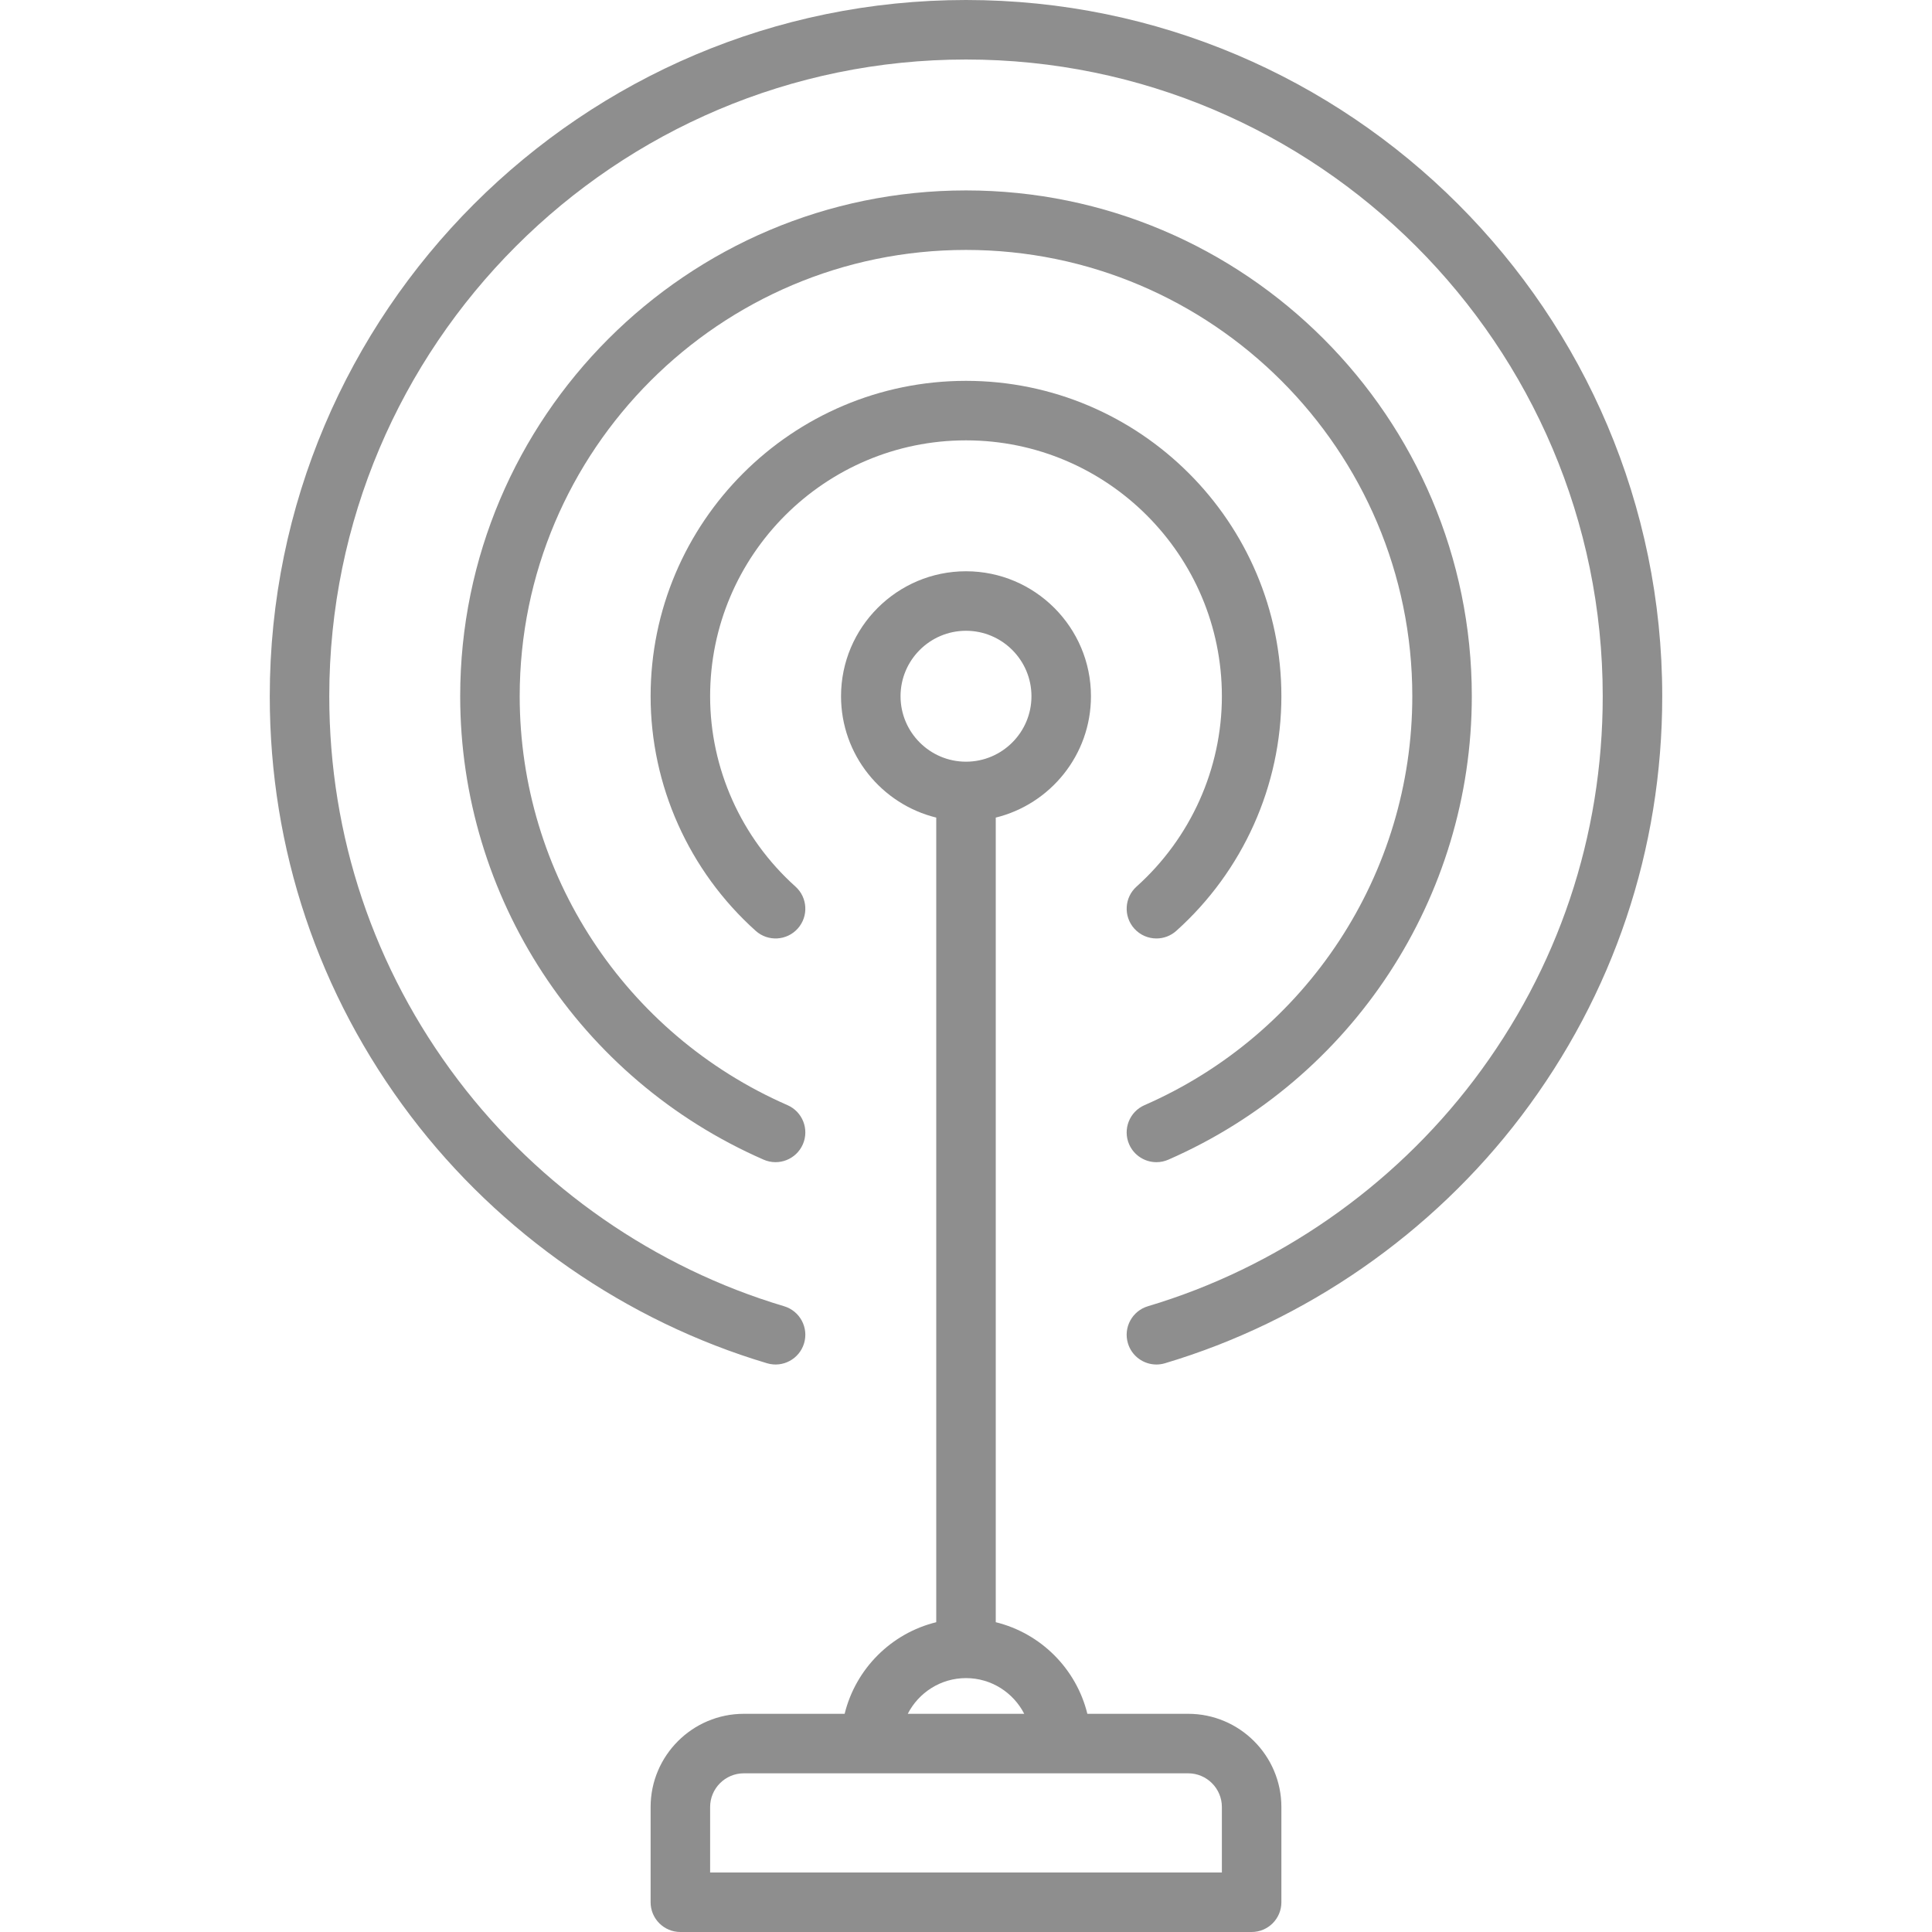
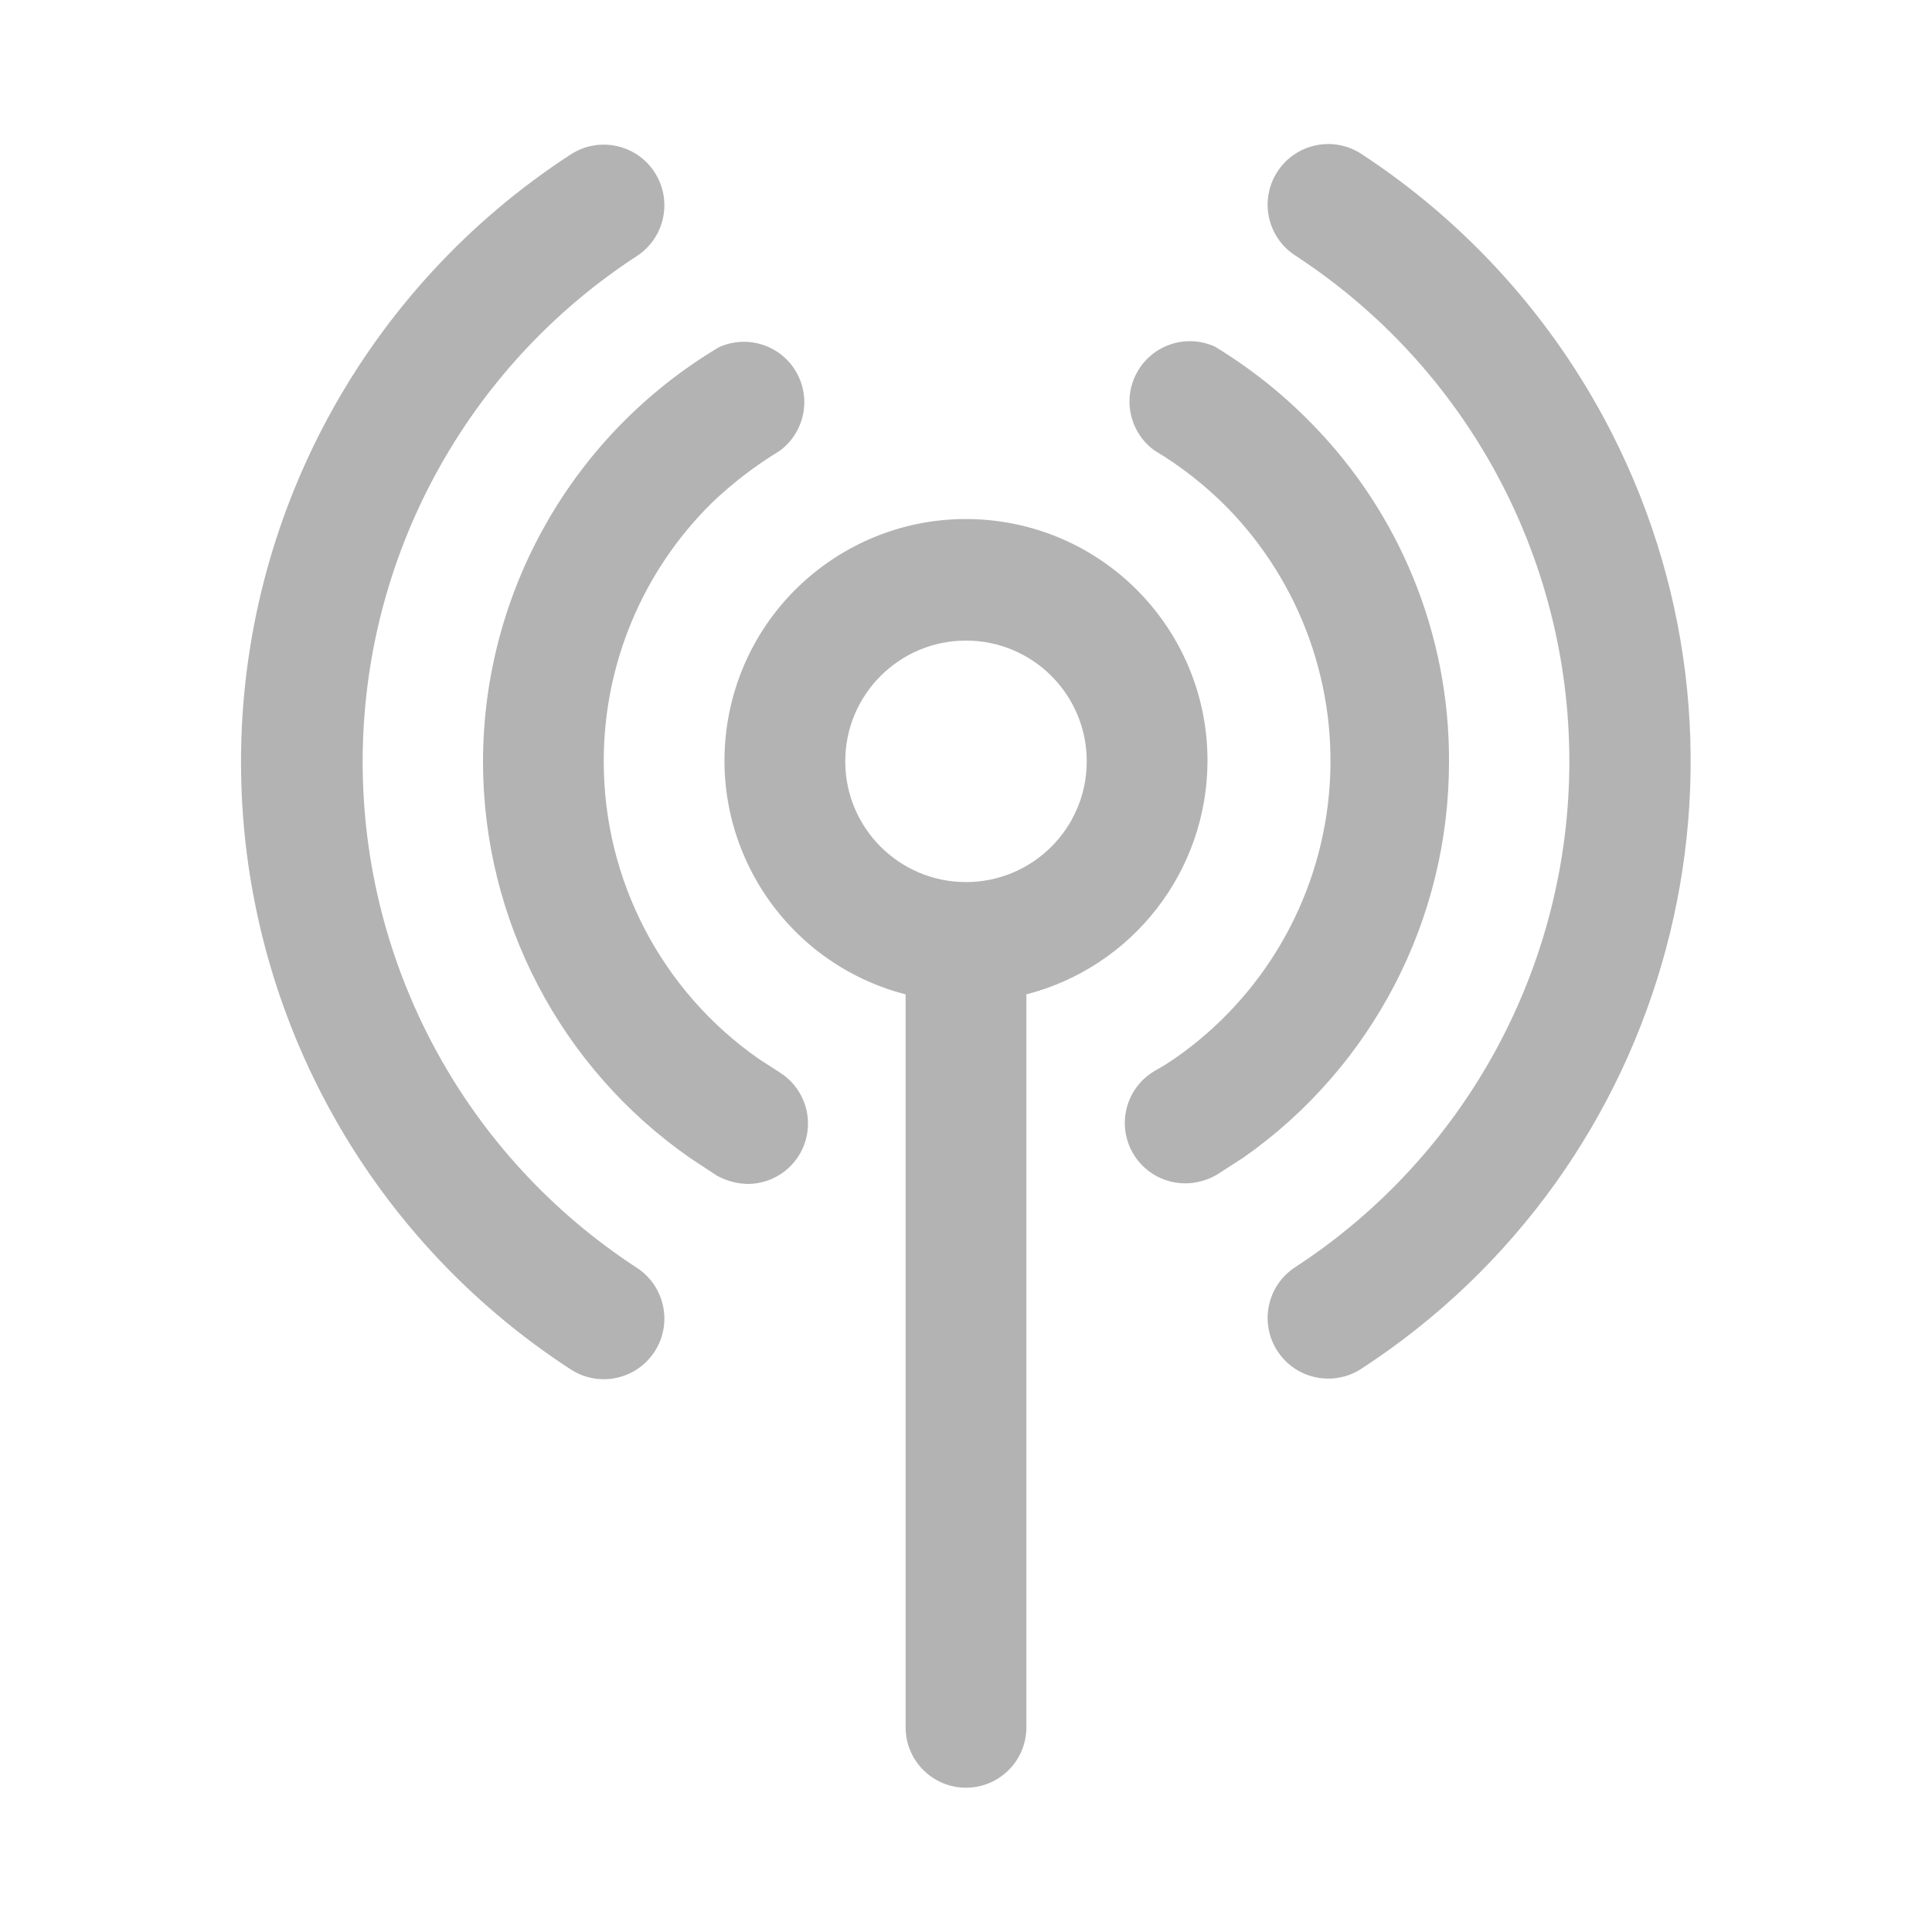
- <svg xmlns="http://www.w3.org/2000/svg" fill="#000000" height="800px" width="800px" version="1.1" id="Capa_1" viewBox="0 0 487 487" xml:space="preserve">
-   <defs id="defs2128" />
-   <g id="g2123">
-     <path d="M299.5,432h-25.409c-2.784-11.354-11.737-20.306-23.091-23.091V206.091c13.759-3.374,24-15.806,24-30.591   c0-17.369-14.131-31.5-31.5-31.5S212,158.131,212,175.5c0,14.785,10.241,27.216,24,30.591v202.819   c-11.354,2.784-20.306,11.737-23.091,23.091H187.5c-12.958,0-23.5,10.542-23.5,23.5v24c0,4.142,3.358,7.5,7.5,7.5h144   c4.142,0,7.5-3.358,7.5-7.5v-24C323,442.542,312.458,432,299.5,432z M227,175.5c0-9.098,7.402-16.5,16.5-16.5s16.5,7.402,16.5,16.5   s-7.402,16.5-16.5,16.5S227,184.598,227,175.5z M243.5,423c6.396,0,11.942,3.666,14.679,9h-29.357   C231.558,426.666,237.104,423,243.5,423z M308,472H179v-16.5c0-4.687,3.813-8.5,8.5-8.5h112c4.687,0,8.5,3.813,8.5,8.5V472z" id="path2115" style="fill:#8e8e8e;fill-opacity:1" />
-     <path d="M243.5,0C146.729,0,68,78.729,68,175.5c0,38.558,12.278,75.14,35.506,105.791c22.46,29.637,54.37,51.78,89.853,62.348   c3.968,1.181,8.146-1.078,9.329-5.047c1.182-3.97-1.077-8.146-5.047-9.329c-32.448-9.665-61.633-29.918-82.181-57.032   C94.225,244.209,83,210.76,83,175.5C83,87,155,15,243.5,15S404,87,404,175.5c0,35.26-11.225,68.709-32.46,96.731   c-20.547,27.113-49.733,47.367-82.181,57.032c-3.97,1.183-6.229,5.359-5.047,9.329c0.97,3.255,3.953,5.361,7.185,5.361   c0.708,0,1.43-0.102,2.144-0.314c35.483-10.568,67.393-32.711,89.853-62.348C406.722,250.64,419,214.058,419,175.5   C419,78.729,340.271,0,243.5,0z" id="path2117" style="fill:#8e8e8e;fill-opacity:1" />
-     <path d="M243.5,111c35.565,0,64.5,28.935,64.5,64.5c0,18.23-7.839,35.716-21.507,47.975c-3.084,2.766-3.342,7.507-0.576,10.591   c1.481,1.652,3.529,2.493,5.586,2.493c1.783,0,3.573-0.632,5.005-1.917C313.344,219.542,323,197.985,323,175.5   c0-43.836-35.664-79.5-79.5-79.5S164,131.664,164,175.5c0,22.485,9.656,44.042,26.493,59.142c3.084,2.766,7.825,2.508,10.591-0.576   c2.766-3.083,2.508-7.825-0.576-10.591C186.839,211.216,179,193.73,179,175.5C179,139.935,207.935,111,243.5,111z" id="path2119" style="fill:#8e8e8e;fill-opacity:1" />
-     <path d="M291.504,292.95c1.003,0,2.023-0.203,3.001-0.63C340.974,272.002,371,226.147,371,175.5C371,105.196,313.804,48,243.5,48   S116,105.196,116,175.5c0,50.647,30.026,96.502,76.495,116.82c3.795,1.657,8.217-0.072,9.877-3.868   c1.659-3.795-0.072-8.217-3.867-9.876C157.497,260.646,131,220.187,131,175.5C131,113.467,181.467,63,243.5,63   S356,113.467,356,175.5c0,44.687-26.497,85.146-67.505,103.077c-3.795,1.659-5.526,6.081-3.867,9.876   C285.86,291.271,288.614,292.95,291.504,292.95z" id="path2121" style="fill:#8e8e8e;fill-opacity:1" />
+ <svg xmlns="http://www.w3.org/2000/svg" viewBox="0 0 32 32" version="1.1" id="svg5">
+   <defs id="defs5" />
+   <g id="cellular_data" data-name="cellular data" style="fill:#b3b3b3">
+     <path d="M20,12.61a4,4,0,1,0-5,3.86V28.61a1,1,0,0,0,2,0V16.47A4,4,0,0,0,20,12.61Zm-6,0a2,2,0,1,1,2,2A2,2,0,0,1,14,12.61Z" id="path1" style="fill:#b3b3b3" />
+     <path d="M12.91,17.76l-.34-.22A6,6,0,0,1,10,12.61a6,6,0,0,1,1.8-4.29,6.53,6.53,0,0,1,1.11-.85,1,1,0,0,0-1-1.72A8,8,0,0,0,8,12.61a8,8,0,0,0,3.43,6.57l.44.29a1.1,1.1,0,0,0,.52.14,1,1,0,0,0,.52-1.85Z" id="path2" style="fill:#b3b3b3" />
+     <path d="M24,12.61A7.94,7.94,0,0,0,21.71,7a8.09,8.09,0,0,0-1.59-1.26,1,1,0,0,0-1,1.72,6.07,6.07,0,0,1,1.2.94,6,6,0,0,1-.86,9.13,3.87,3.87,0,0,1-.34.21,1,1,0,0,0,.52,1.86,1.06,1.06,0,0,0,.51-.14l.45-.29A8,8,0,0,0,24,12.61Z" id="path3" style="fill:#b3b3b3" />
+     <path d="M10.55,21a10,10,0,0,1,0-16.76,1,1,0,0,0-1.1-1.68,12,12,0,0,0,0,20.12A1,1,0,0,0,10.55,21Z" id="path4" style="fill:#b3b3b3" />
+     <path d="M26.69,7.16a12.09,12.09,0,0,0-4.14-4.61,1,1,0,0,0-1.1,1.68,10,10,0,0,1,0,16.76,1,1,0,0,0,1.1,1.68A12,12,0,0,0,26.69,7.16Z" id="path5" style="fill:#b3b3b3" />
  </g>
</svg>
